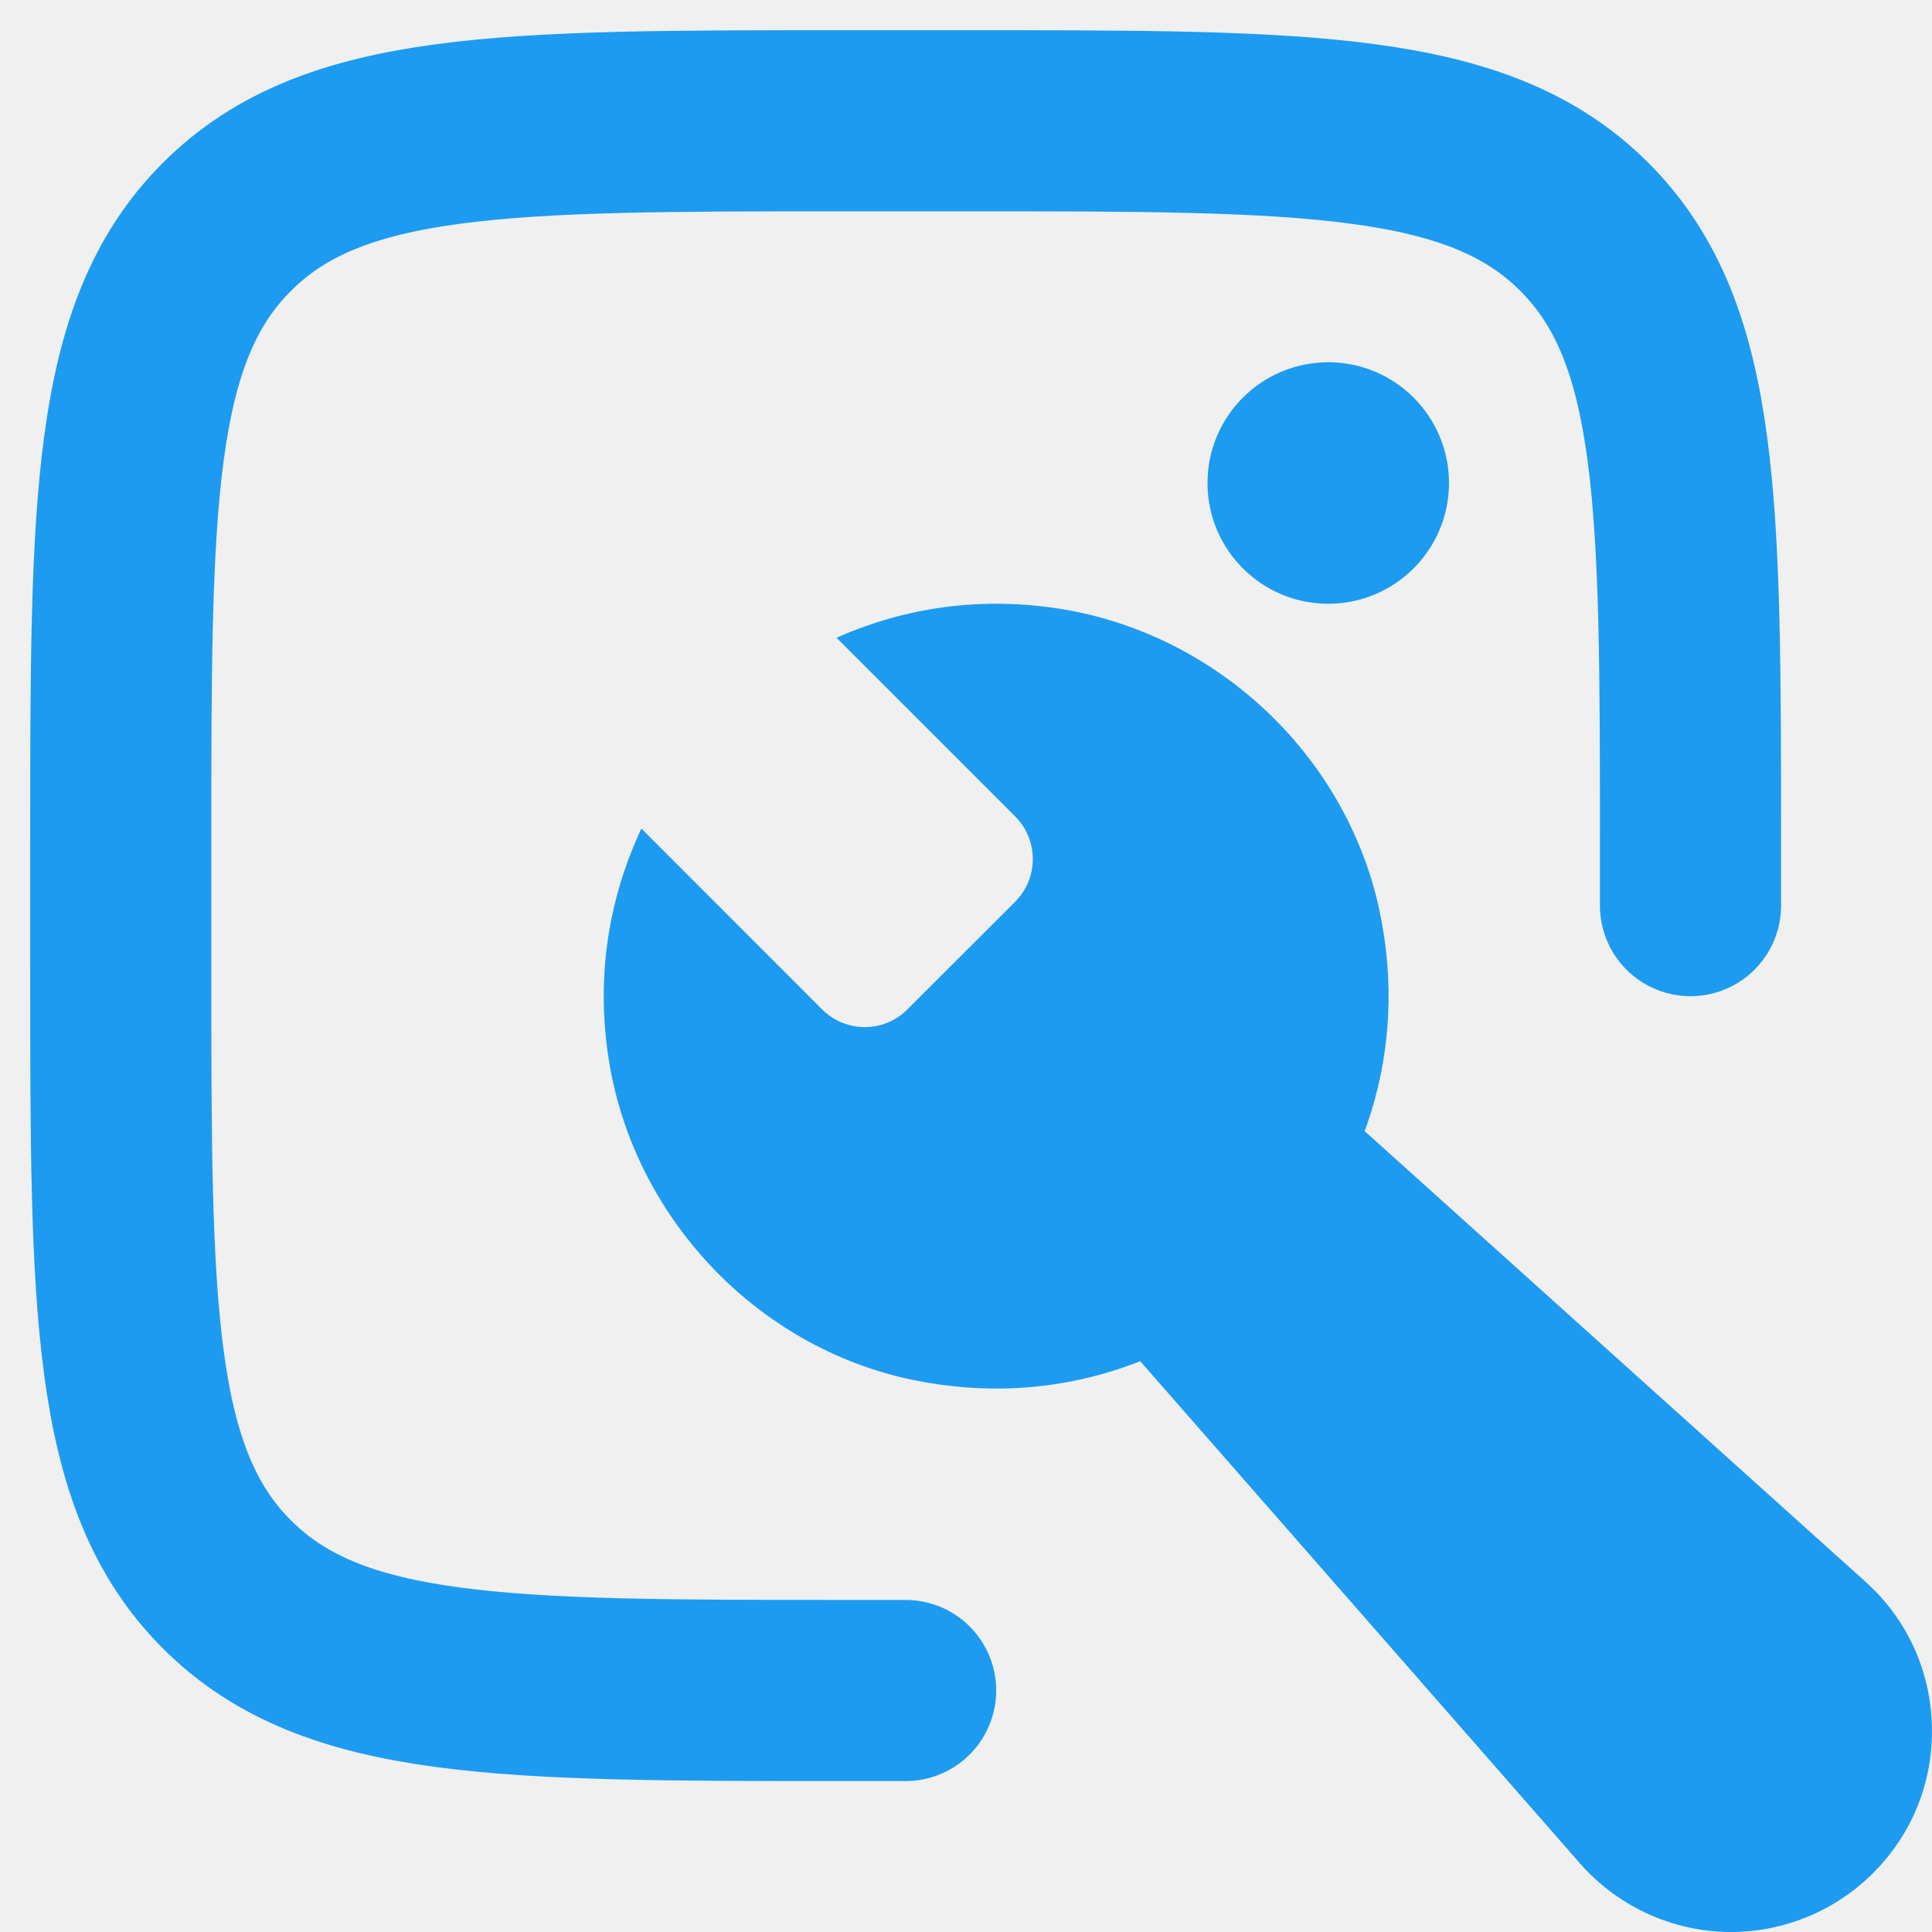
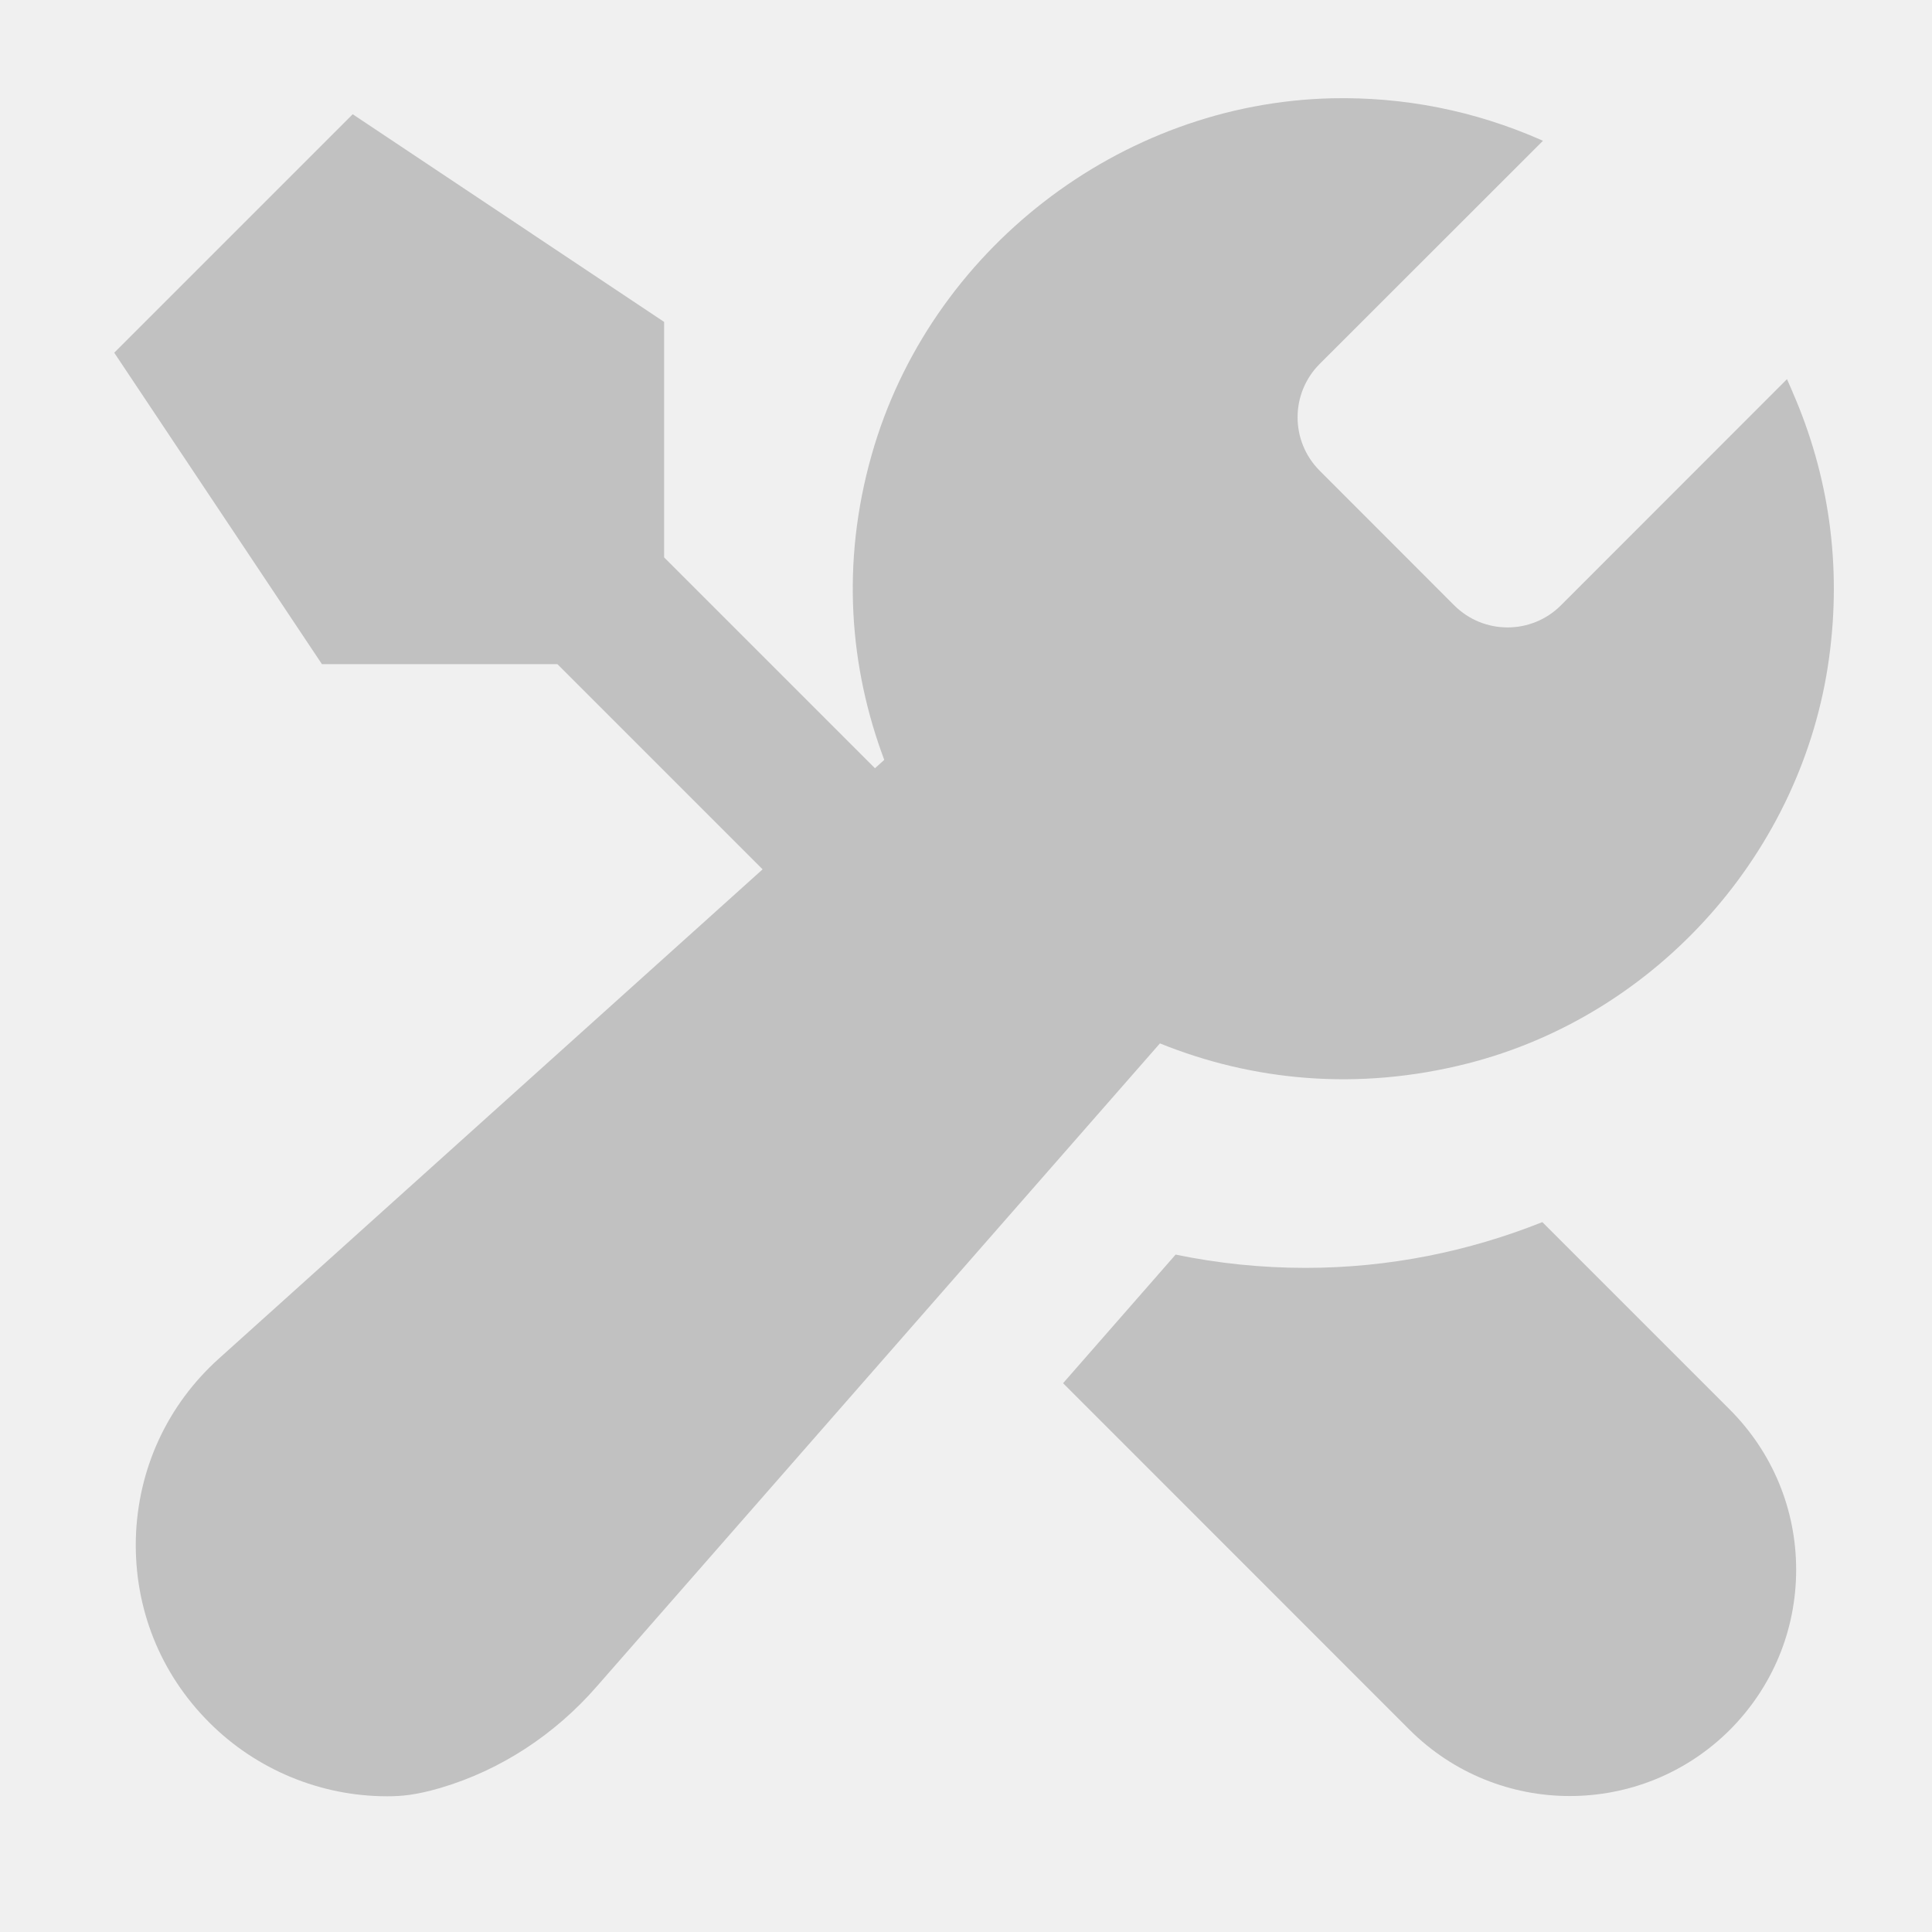
<svg xmlns="http://www.w3.org/2000/svg" width="16" height="16" viewBox="0 0 16 16" fill="none">
-   <circle cx="11" cy="4" r="1" fill="#1D9BF0" />
-   <path d="M7.5 14H7C4.172 14 2.757 14 1.879 13.121C1 12.243 1 10.828 1 8V7C1 4.172 1 2.757 1.879 1.879C2.757 1 4.172 1 7 1H8C10.828 1 12.243 1 13.121 1.879C14 2.757 14 4.172 14 7V7.5" stroke="#1D9BF0" stroke-width="1.5" stroke-linecap="round" />
-   <path d="M11.23 9.303L15.45 13.1C15.792 13.408 15.987 13.832 15.999 14.293C16.011 14.753 15.838 15.187 15.512 15.512C15.201 15.824 14.774 16 14.335 16C14.318 16 14.3 16 14.281 15.999C13.823 15.984 13.387 15.777 13.085 15.432L9.379 11.2L11.23 9.303Z" fill="#1D9BF0" />
-   <path d="M5.311 6.861L6.808 8.359C7.004 8.555 7.32 8.555 7.515 8.359L8.407 7.468C8.602 7.272 8.602 6.956 8.407 6.761L6.928 5.282L6.945 5.274C7.505 5.029 8.108 4.946 8.726 5.034C10.049 5.221 11.151 6.242 11.426 7.549C11.915 9.876 9.895 11.905 7.57 11.43C6.259 11.163 5.23 10.064 5.036 8.74C4.945 8.119 5.027 7.51 5.274 6.946L5.311 6.862L5.311 6.861Z" fill="#1D9BF0" />
+   <g clip-path="url(#clip0_10_6)">
+     <path d="M7.427 6.543L5.5 4.616V2.666L2.921 0.946L0.946 2.921L2.666 5.5H4.616L6.543 7.427L7.427 6.543Z" fill="#C1C1C1" />
+     <path d="M12.773 10.121C12.166 10.363 11.505 10.5 10.812 10.5C10.444 10.5 10.084 10.462 9.736 10.39L8.804 11.455L11.674 14.326C12.04 14.691 12.52 14.874 13 14.874C13.481 14.874 13.96 14.691 14.326 14.326C14.679 13.972 14.875 13.501 14.875 13C14.875 12.499 14.679 12.028 14.326 11.674L12.773 10.121Z" fill="#C1C1C1" />
+     <path d="M14.845 3.245L14.799 3.14L12.927 5.013C12.683 5.257 12.287 5.257 12.043 5.013L10.929 3.898C10.685 3.654 10.685 3.258 10.929 3.014L12.778 1.166L12.756 1.156C12.208 0.916 11.626 0.801 11.029 0.814C9.273 0.855 7.698 2.076 7.219 3.766C6.962 4.671 7.038 5.533 7.323 6.293L1.813 11.251C1.385 11.636 1.141 12.166 1.125 12.742C1.111 13.318 1.326 13.859 1.734 14.266C2.123 14.656 2.656 14.876 3.205 14.876C3.323 14.876 3.441 14.867 3.647 14.807C4.149 14.659 4.596 14.363 4.94 13.969L9.606 8.641C10.368 8.949 11.24 9.039 12.151 8.808C13.724 8.409 14.93 7.053 15.148 5.446C15.252 4.684 15.148 3.939 14.845 3.246L14.845 3.245Z" fill="#C1C1C1" />
+   </g>
+   <defs>
+     <clipPath id="clip0_10_6">
+       <rect width="15" height="15" fill="white" transform="translate(0.5 0.5)" />
+     </clipPath>
+   </defs>
</svg>
